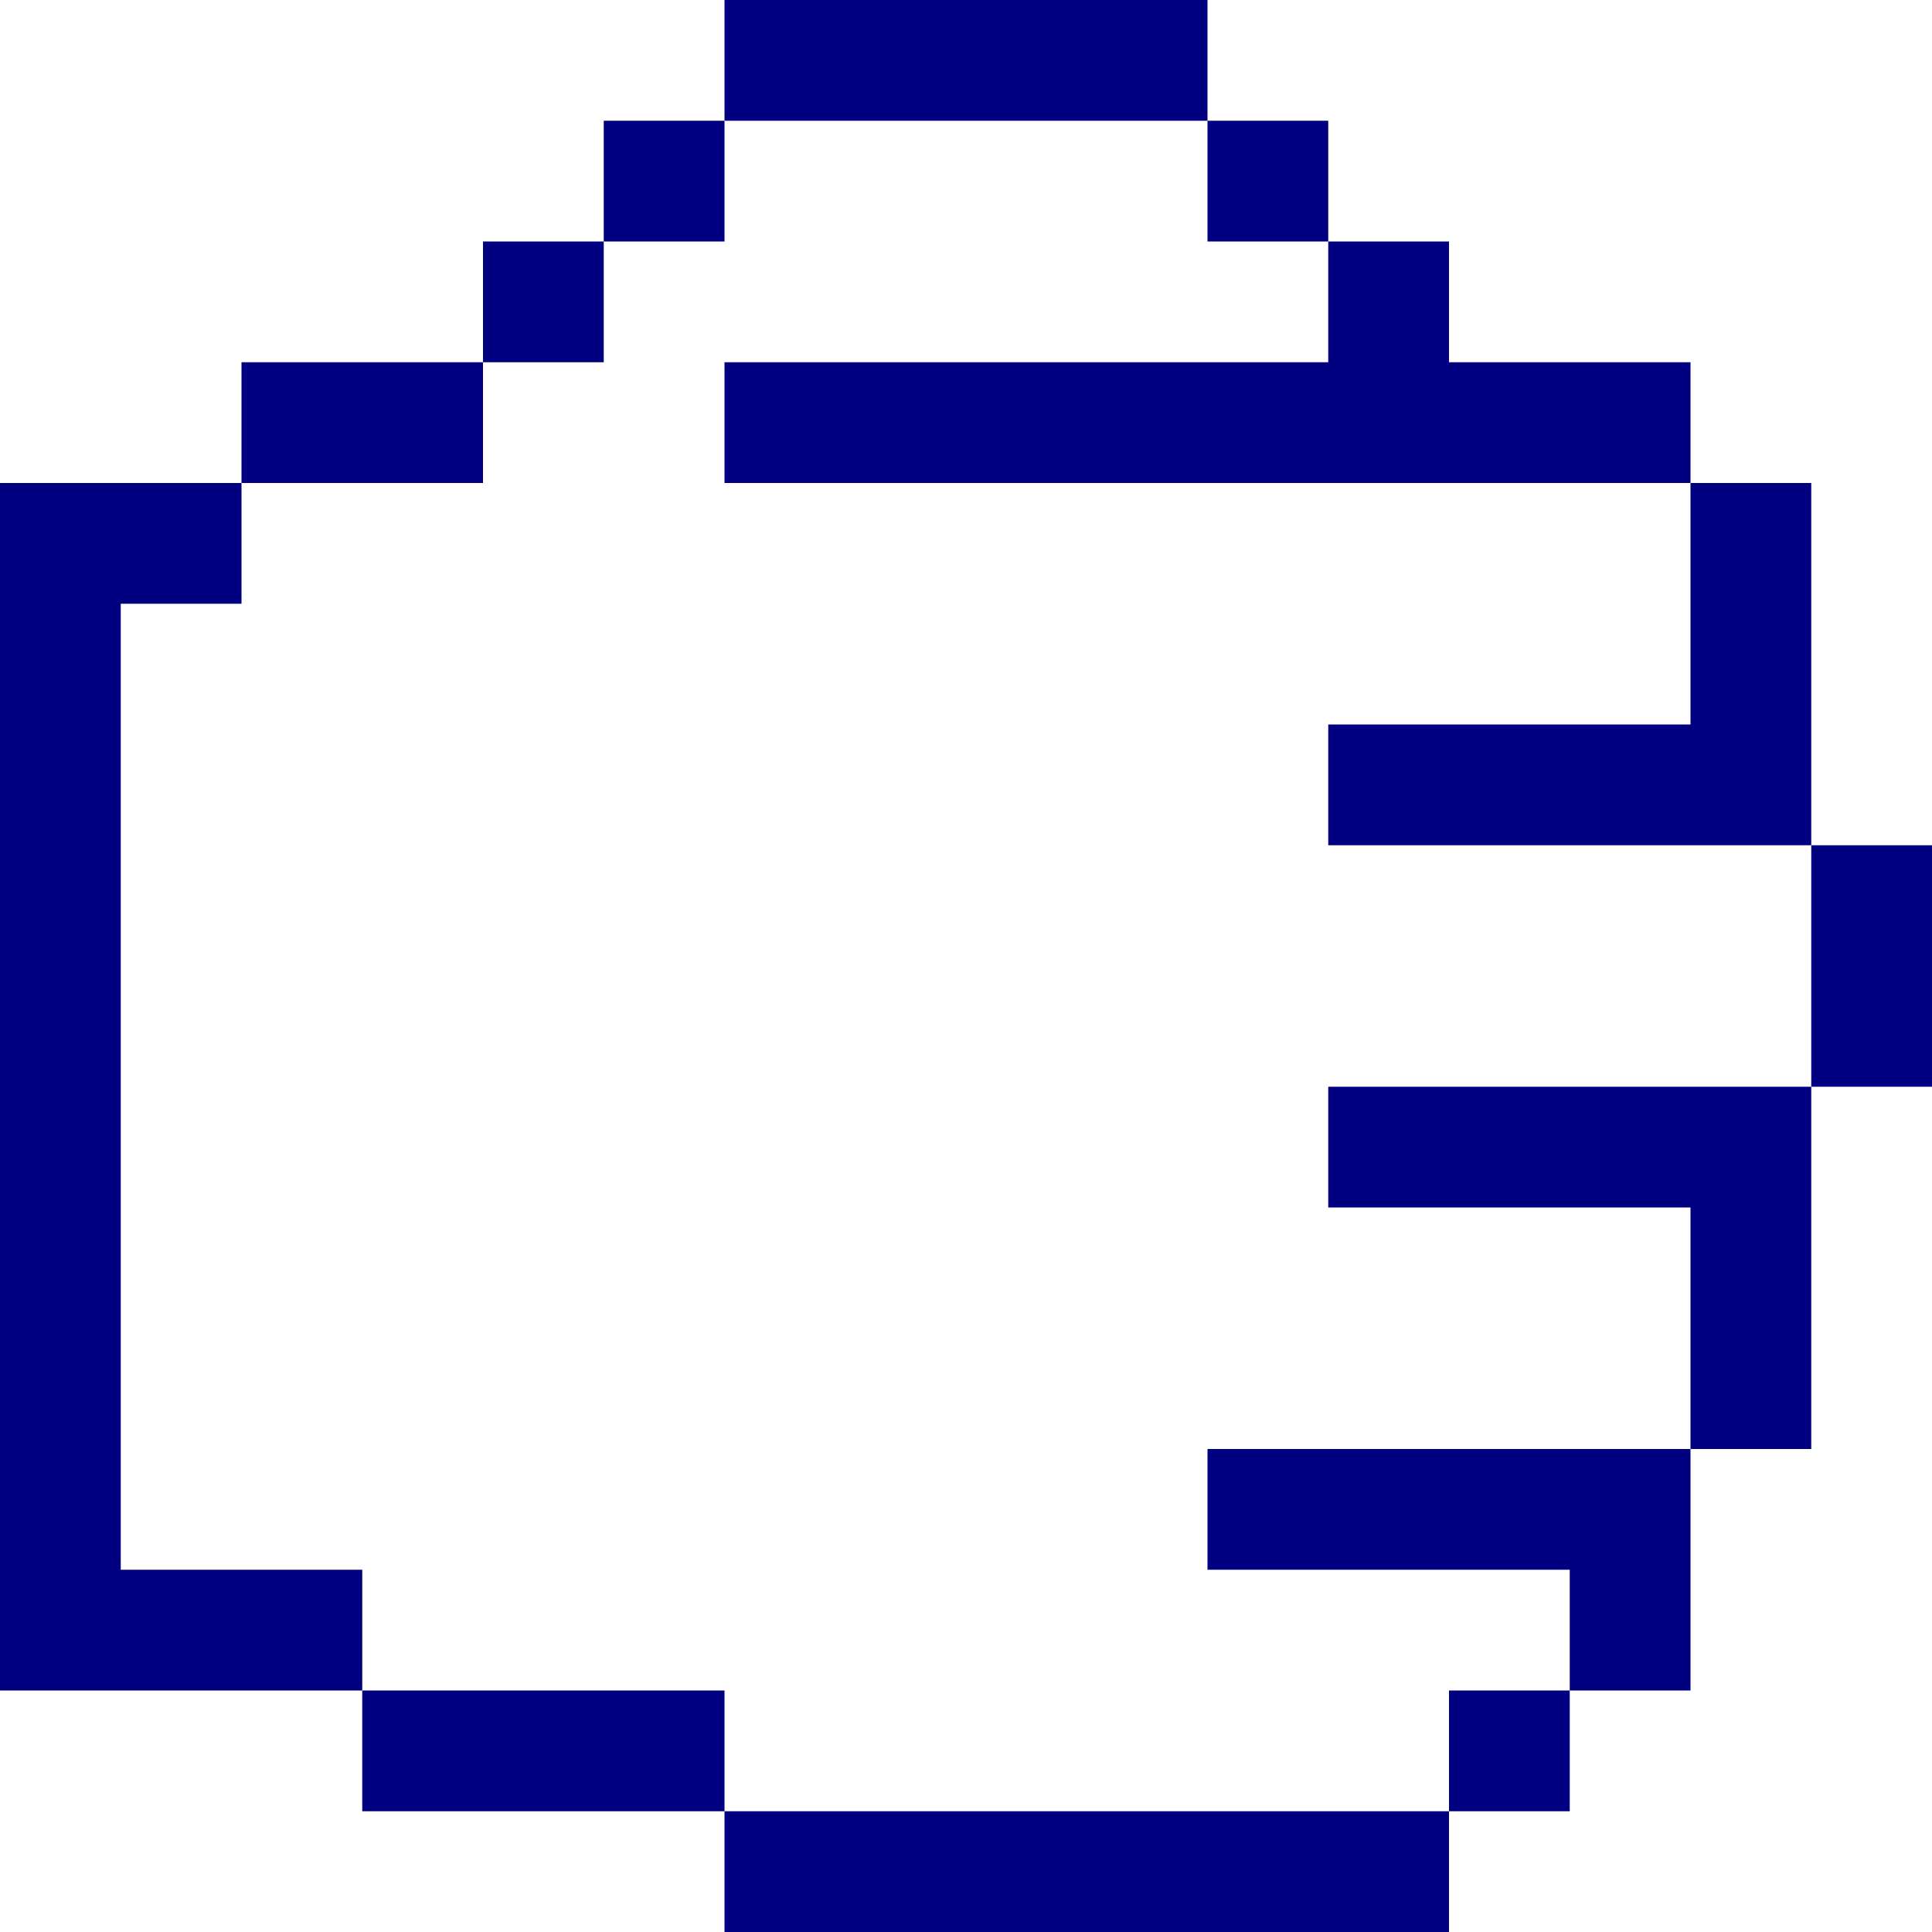
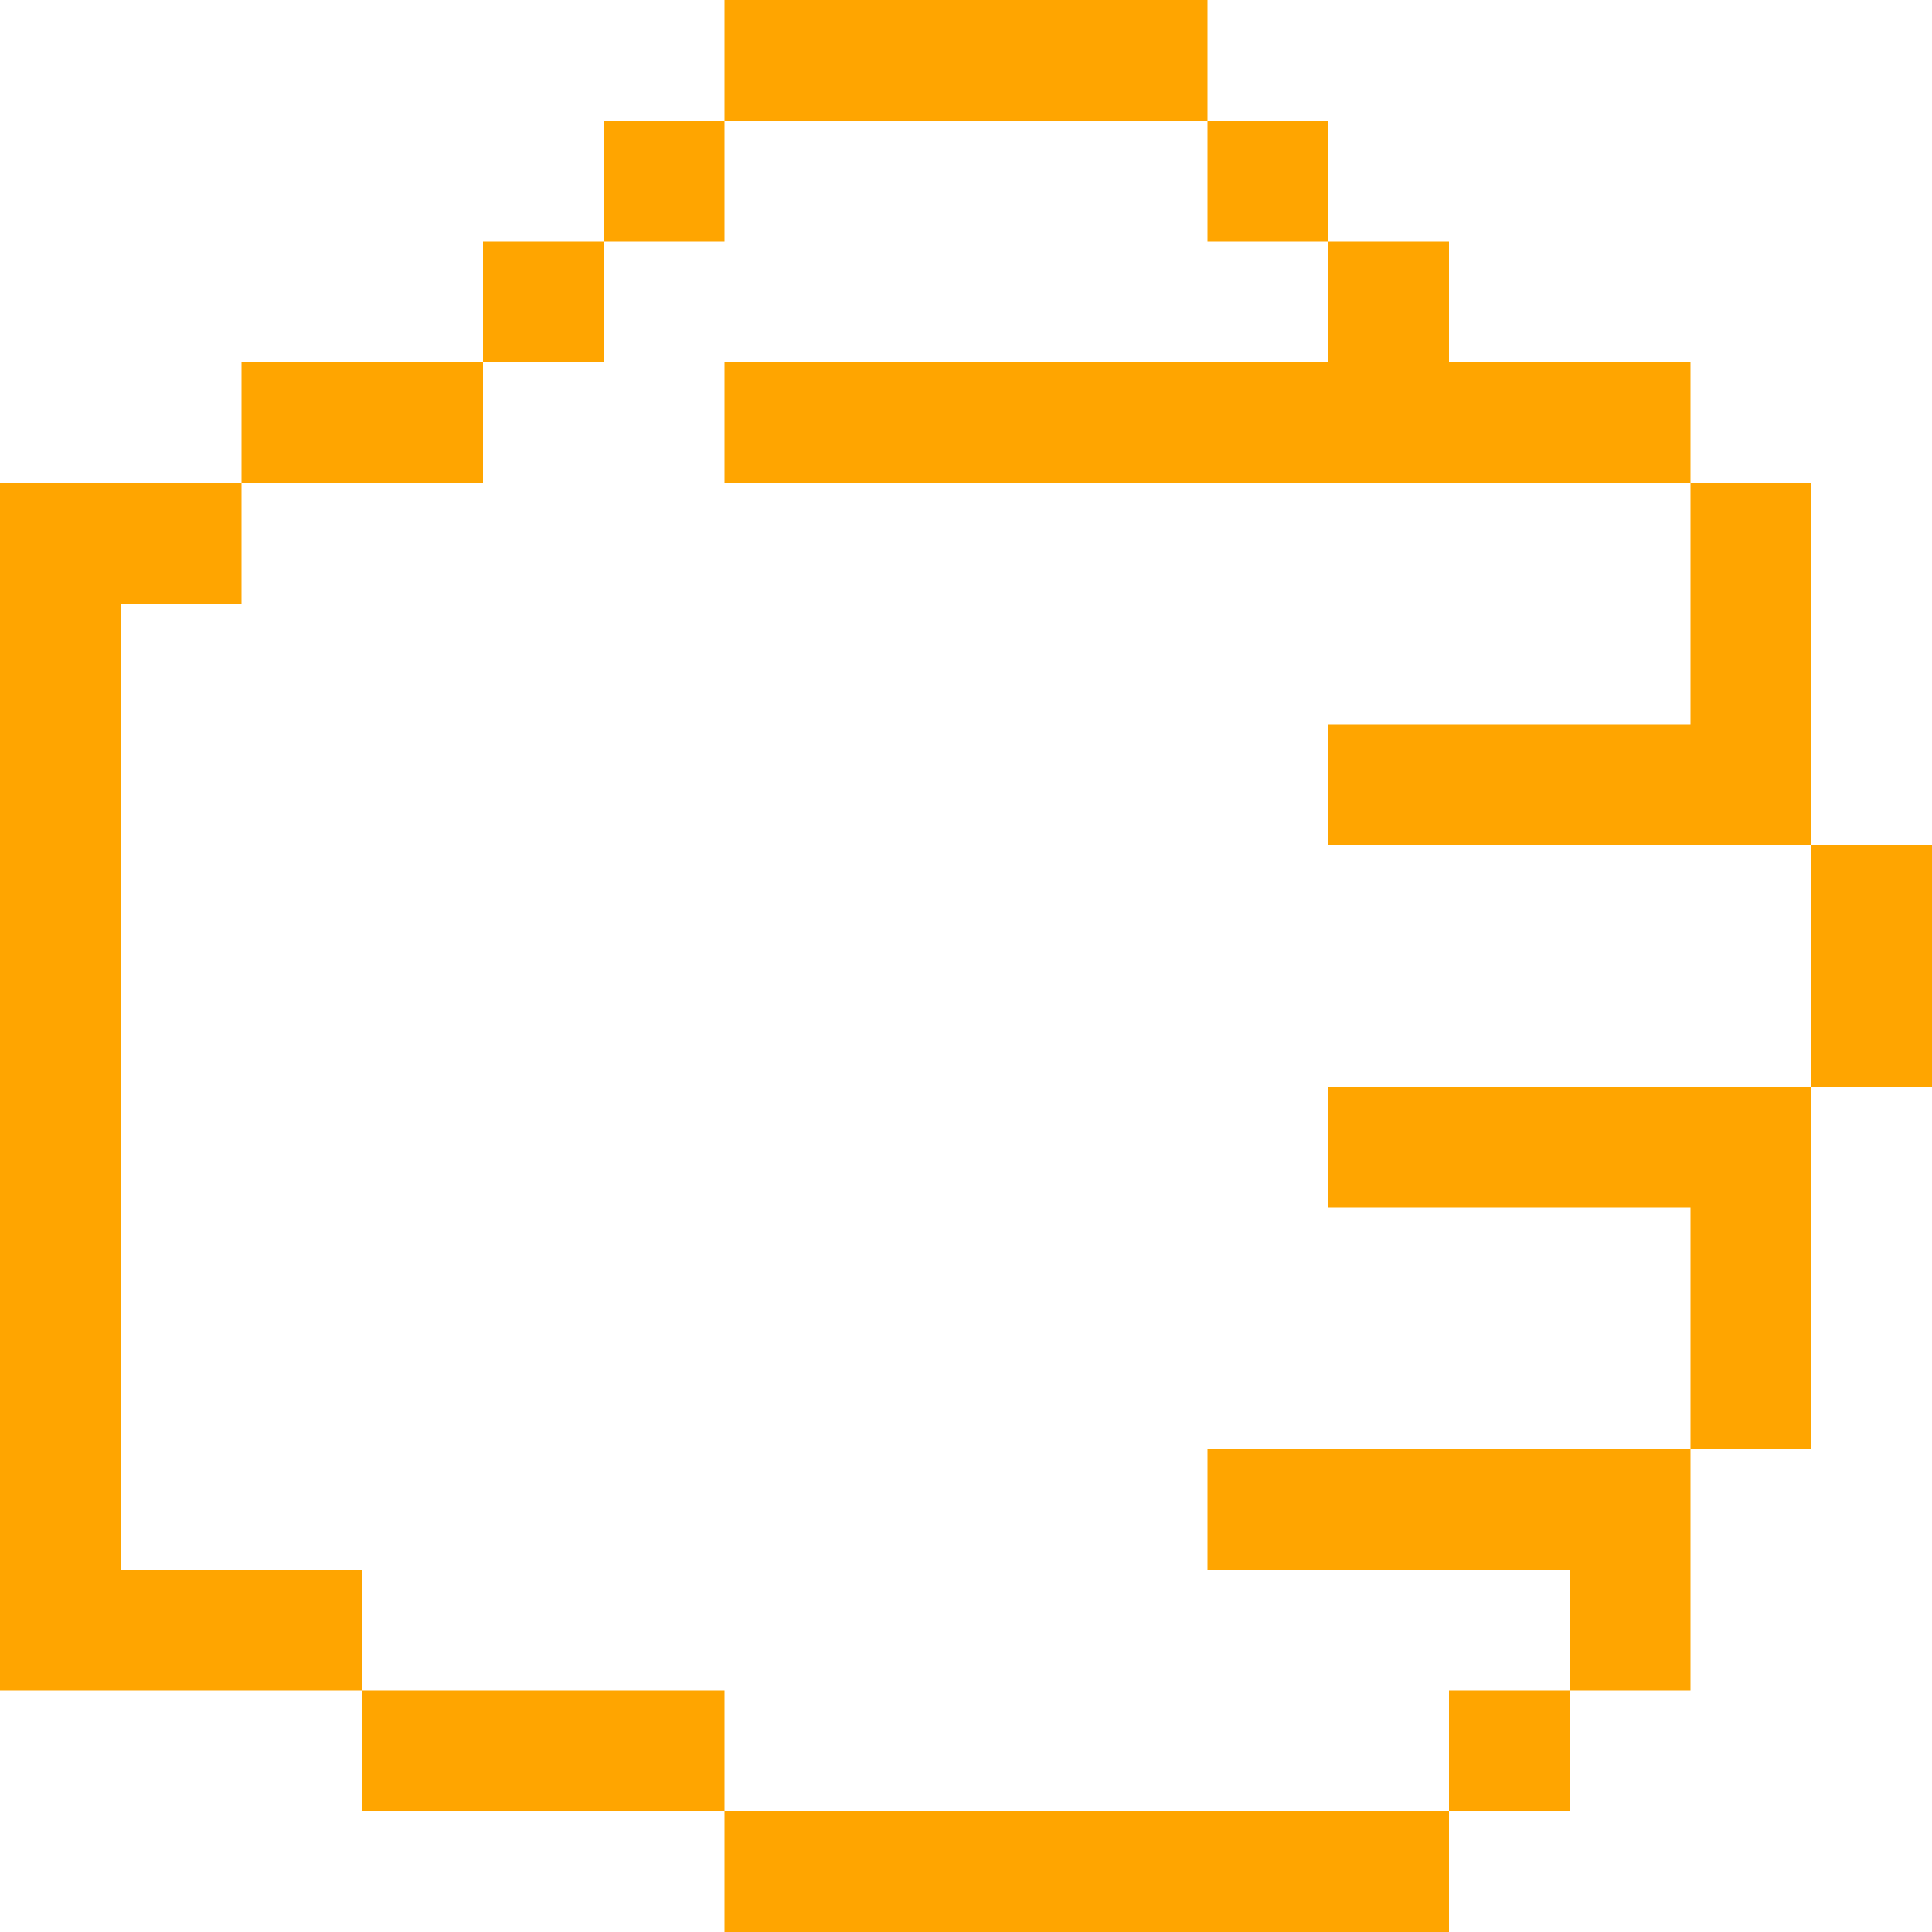
- <svg xmlns="http://www.w3.org/2000/svg" viewBox="0 0 48 48" version="1.1" x="0px" y="0px" id="svg2" width="48" height="48" style="fill:navy">
+ <svg xmlns="http://www.w3.org/2000/svg" viewBox="0 0 48 48" version="1.1" x="0px" y="0px" id="svg2" width="48" height="48" style="fill:orange">
  <defs id="defs16" />
-   <g id="g8" transform="matrix(-1,0,0,1,72,-15)" style="fill:navy">
+   <g id="g8" transform="matrix(-1,0,0,1,72,-15)" style="fill:orange">
    <g id="g10">
      <path d="m 69,30 0,24 -6,0 0,3 9,0 0,-2 0,-26.5 0,-1.5 -6,0 0,3 3,0 z m -15,27 0,3 9,0 0,-3 -9,0 z m -18,3 0,3 18,0 0,-3 -18,0 z m -6,-27 0,3 9,0 0,-3 -9,0 z m 3,24 0,3 3,0 0,-3 -3,0 z m 27,-33 0,3 6,0 0,-3 -6,0 z m -24,-3 0,3 3,0 0,-3 -3,0 z m 3,-3 0,3 3,0 0,-3 -3,0 z m 15,0 0,3 3,0 0,-3 -3,0 z m 3,3 0,3 3,0 0,-3 -3,0 z m -15,-6 0,3 12,0 0,-3 -12,0 z m -9,36 0,3 9,0 0,-3 -9,0 z m -3,-9 0,3 9,0 0,-3 -9,0 z m 0,-18 0,3 24,0 0,-3 -24,0 z m 0,27 0,6 3,0 0,-6 -3,0 z m -3,-9 0,9 3,0 0,-9 -3,0 z m -3,-6 0,6 3,0 0,-6 -3,0 z m 3,-9 0,9 3,0 0,-9 -3,0 z" id="path12" />
    </g>
  </g>
</svg>
